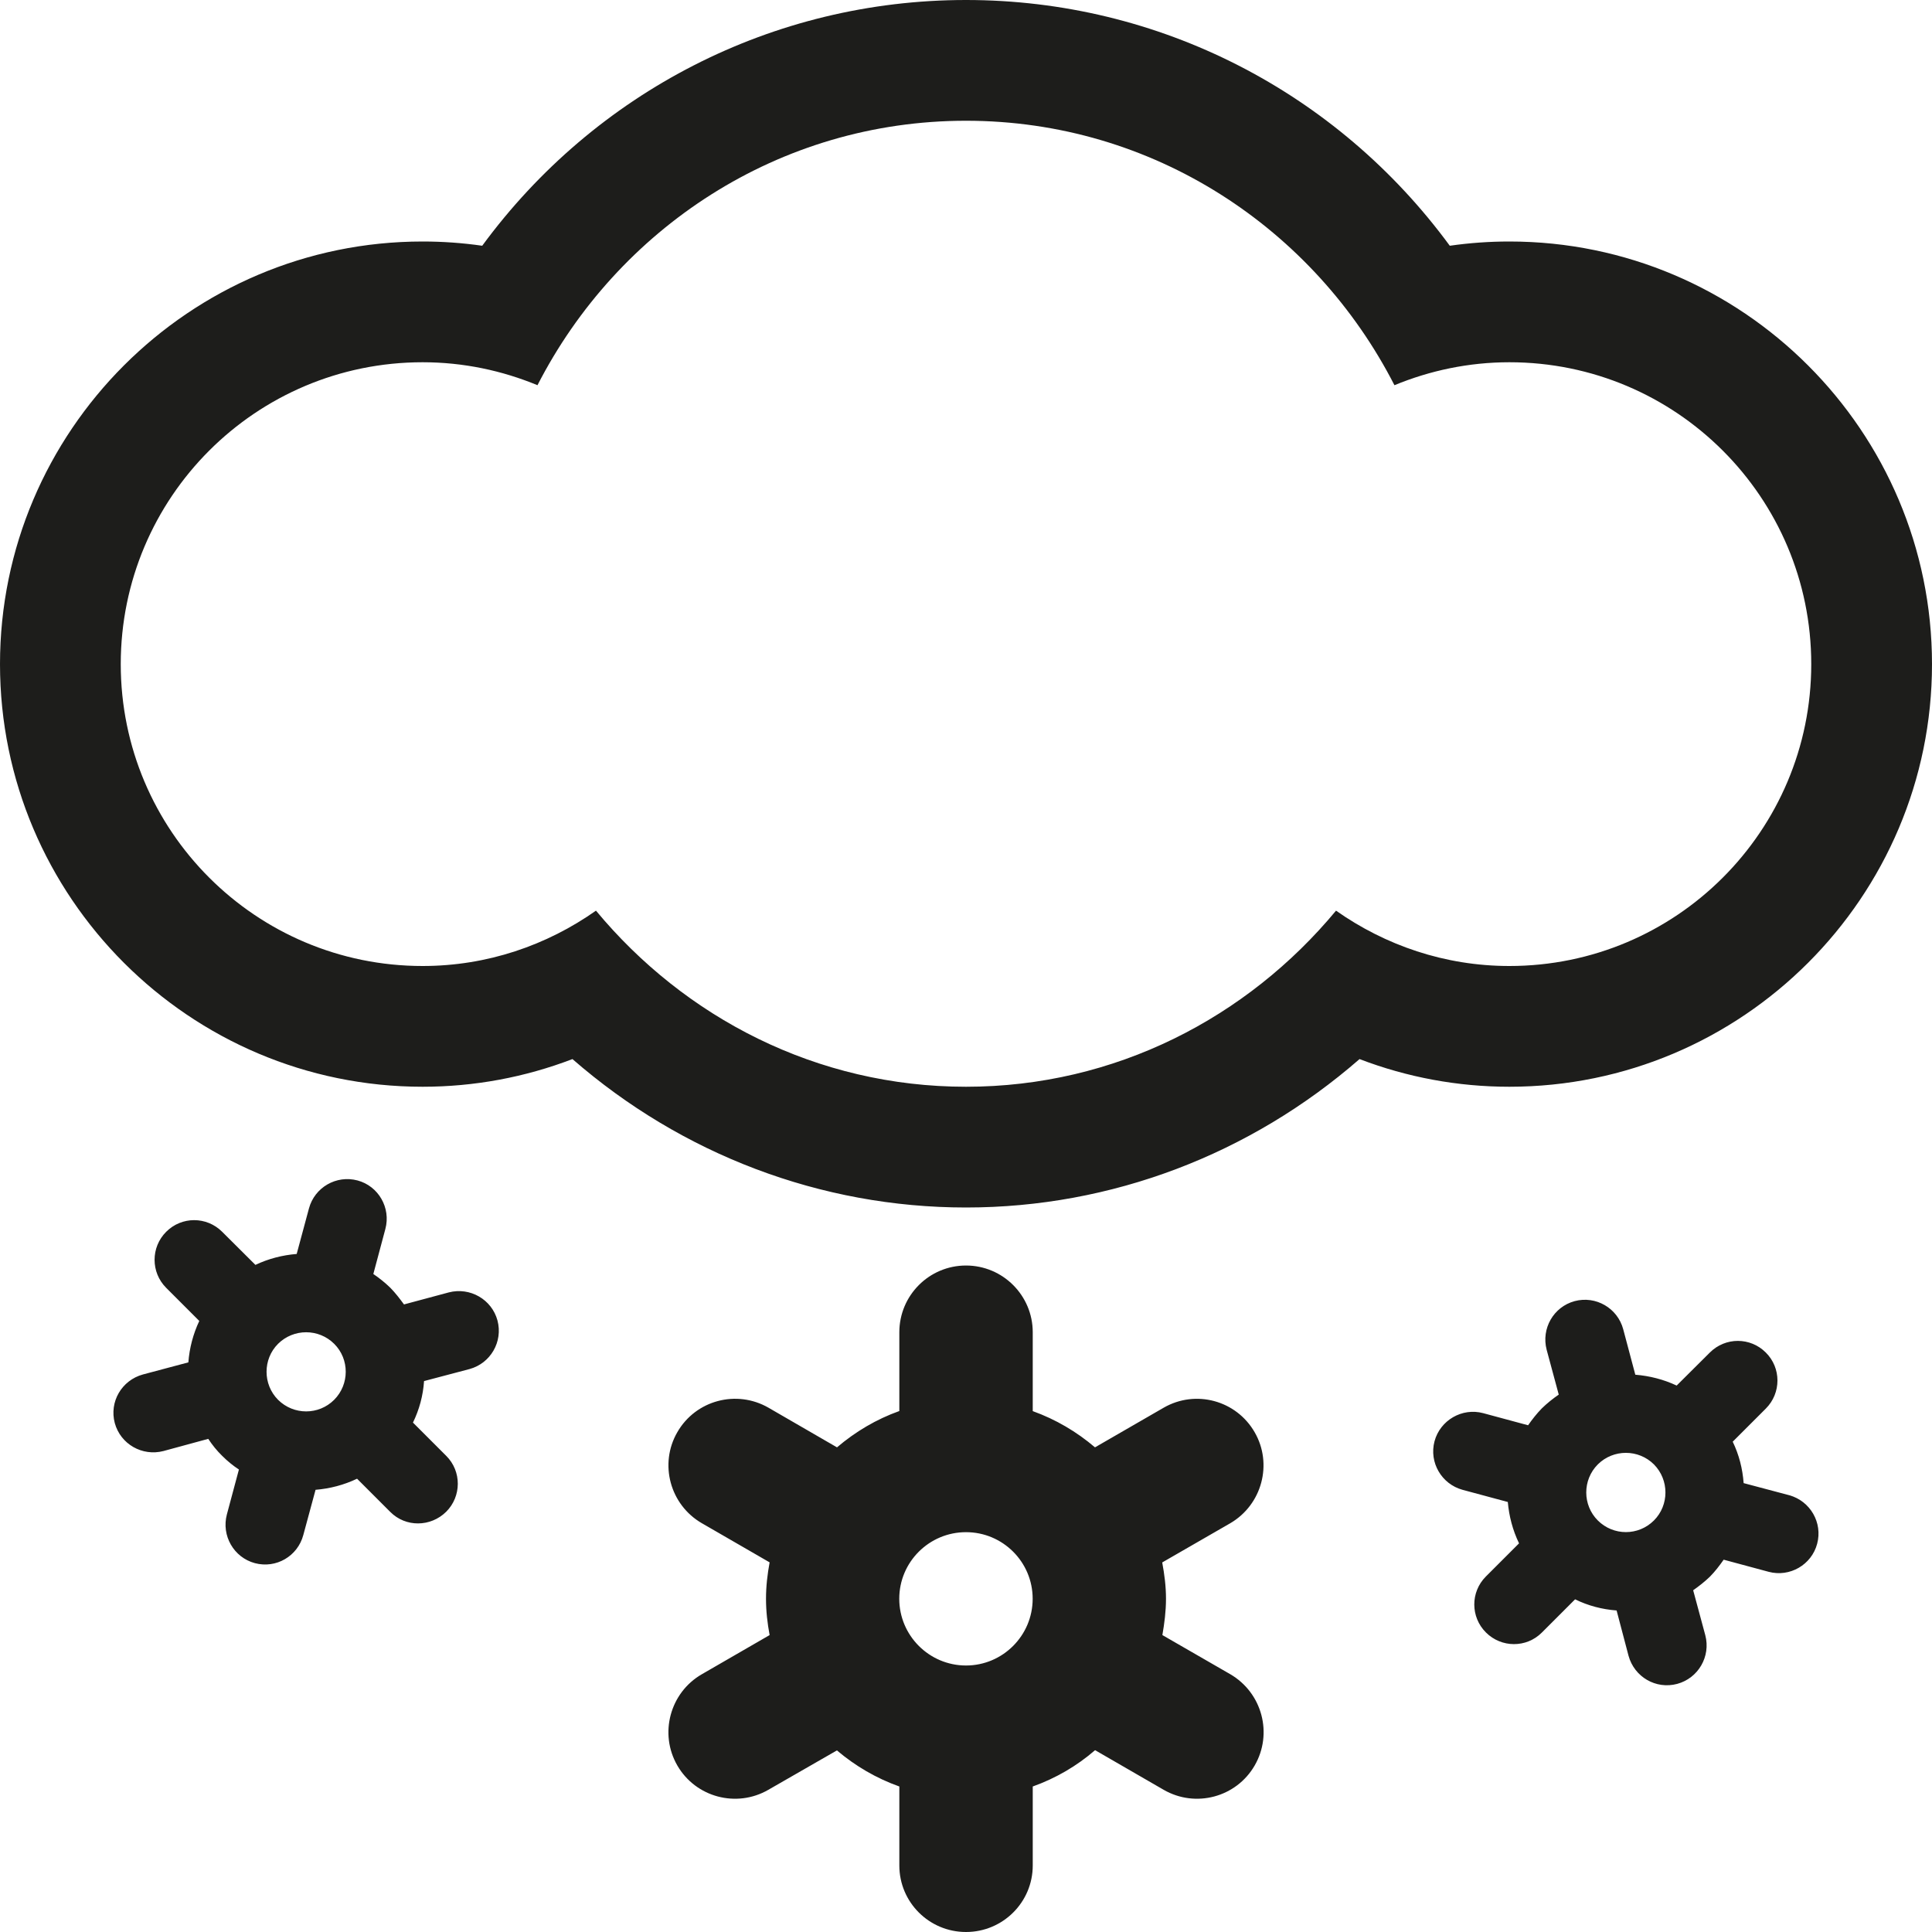
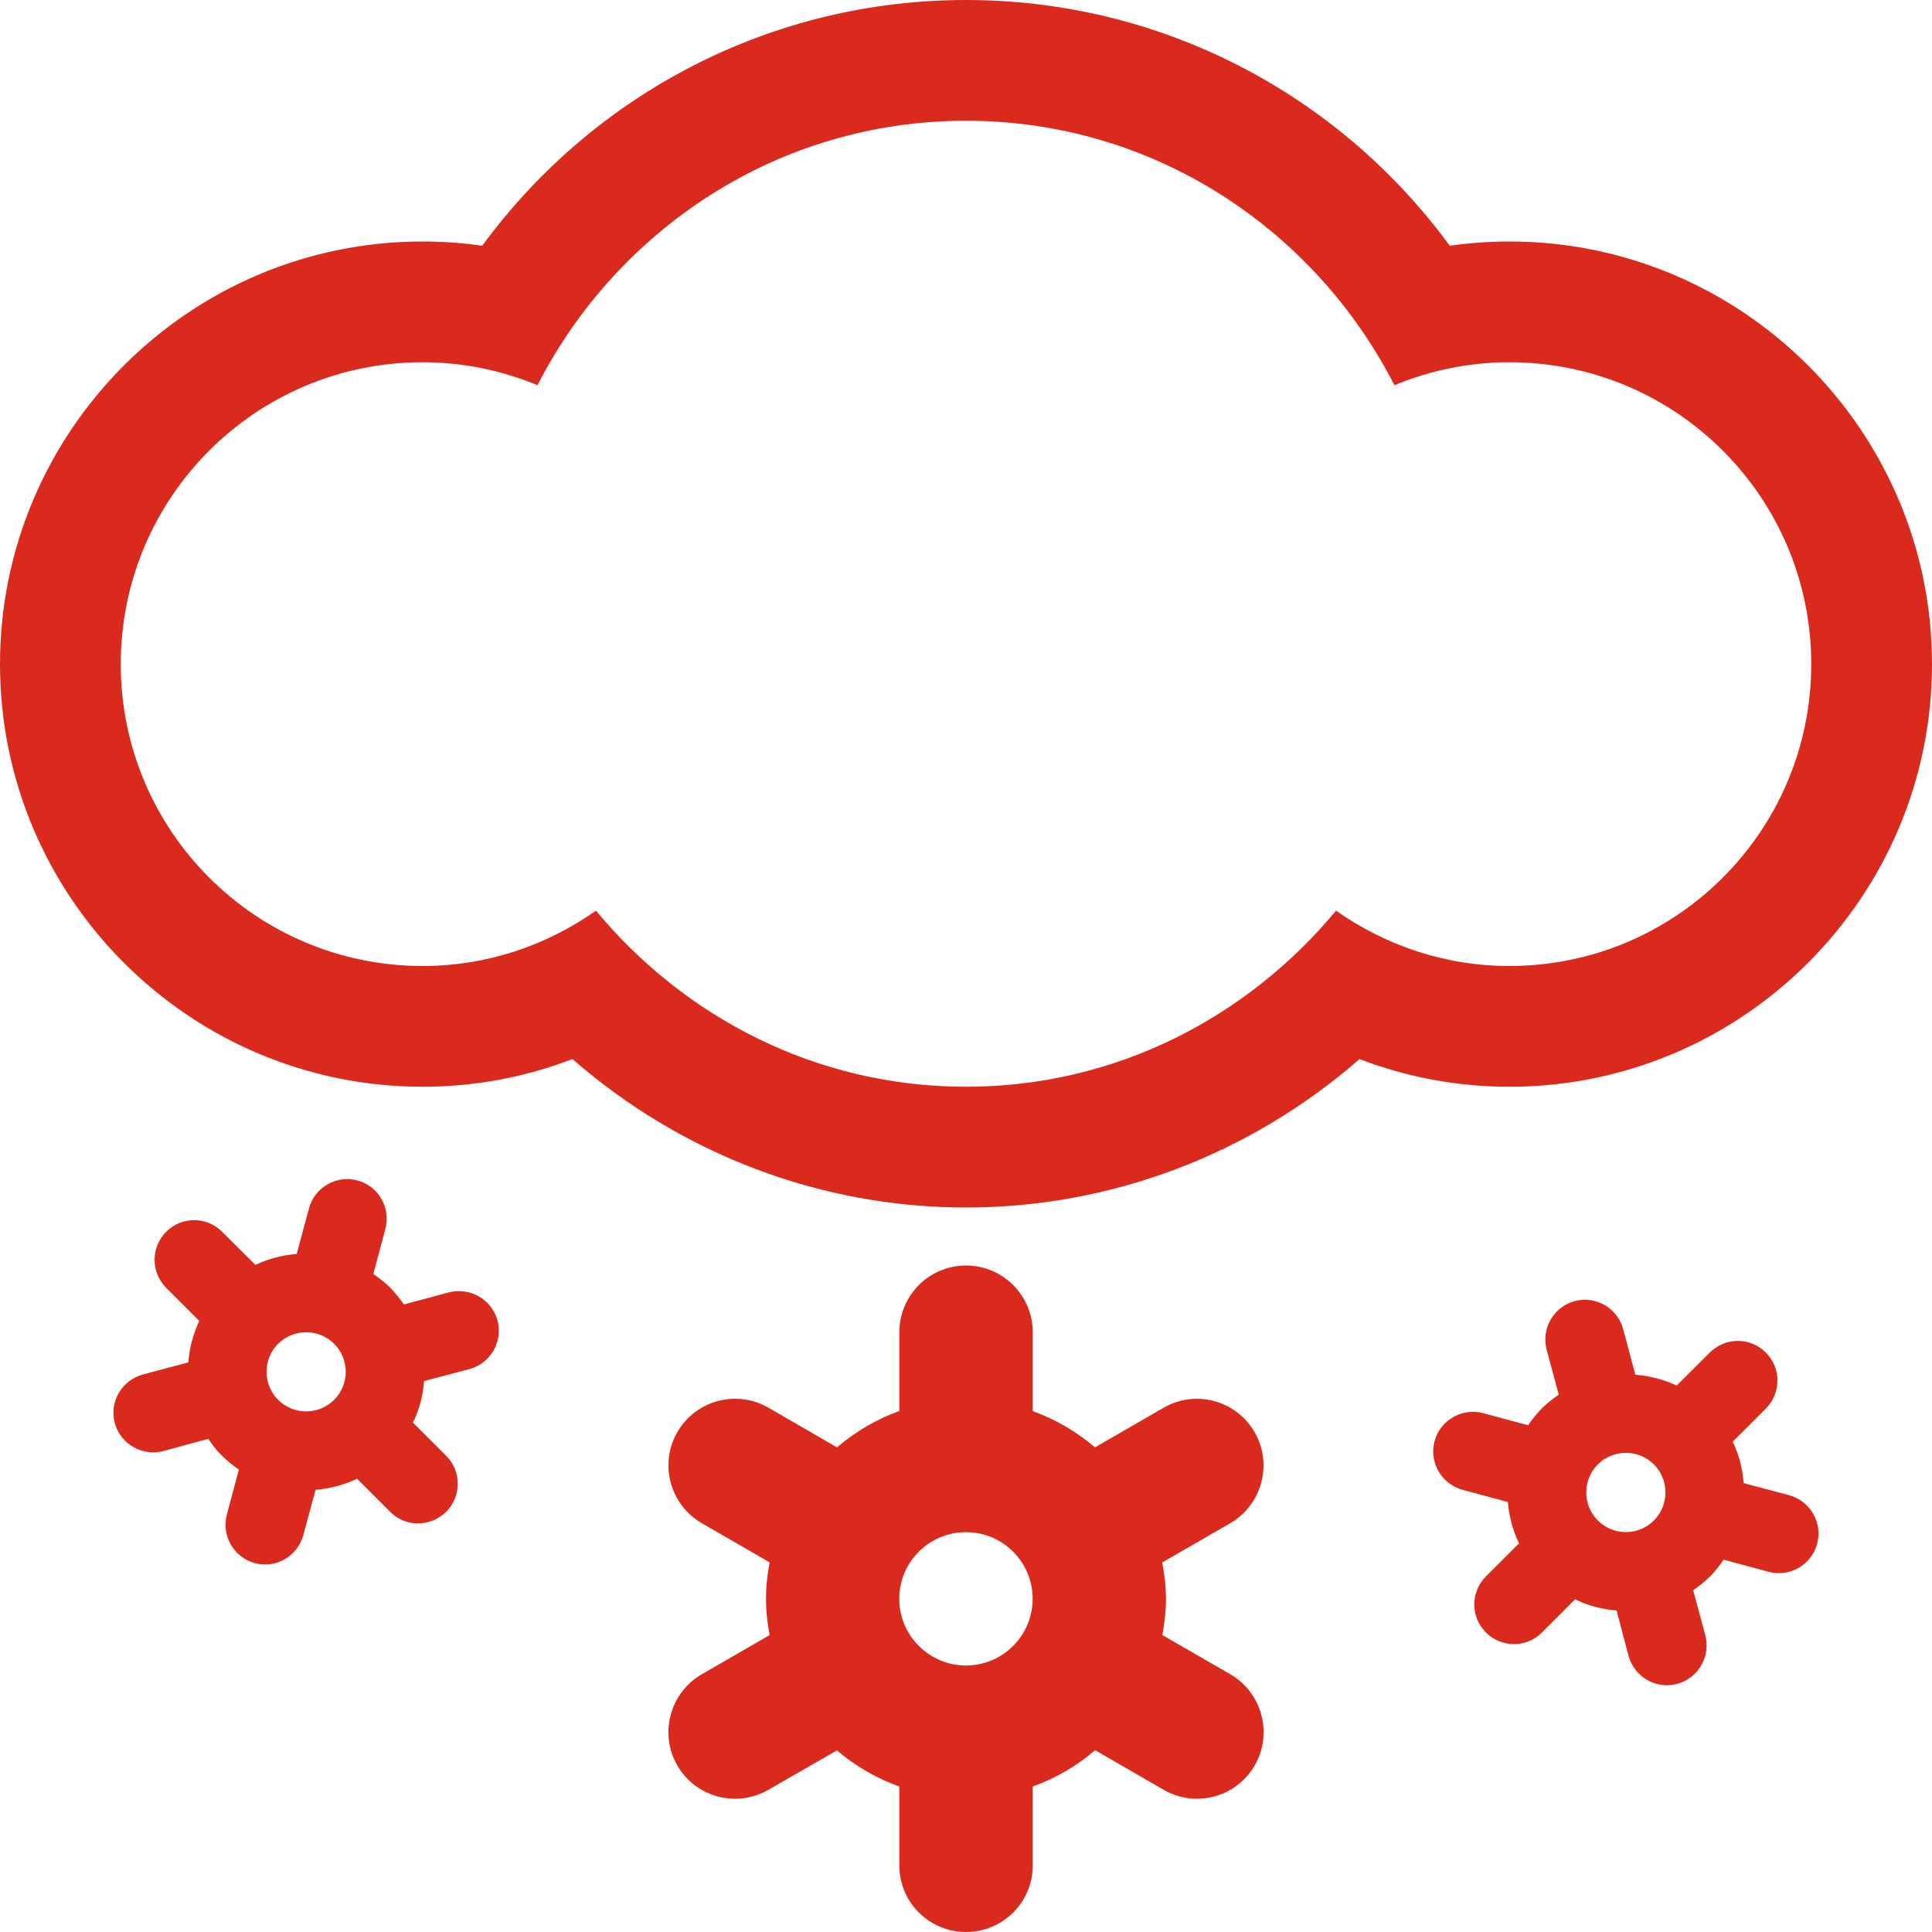
<svg xmlns="http://www.w3.org/2000/svg" version="1.1" id="Layer_1" x="0px" y="0px" width="512px" height="512px" viewBox="0 0 512 512" enable-background="new 0 0 512 512" xml:space="preserve">
-   <path fill-rule="evenodd" clip-rule="evenodd" fill="#1D1D1B" d="M326.042,443.688l-18-10.376    c0.542-3.124,0.958-6.311,0.958-9.624c0-3.312-0.416-6.5-1-9.625l18.042-10.396c8.417-4.917,11.291-15.729,6.458-24.104    c-4.876-8.479-15.667-11.375-24.125-6.5l-18.188,10.5c-4.876-4.146-10.375-7.396-16.5-9.604v-20.896    c0-9.771-7.938-17.688-17.688-17.688s-17.666,7.917-17.666,17.688v20.875c-6.126,2.188-11.646,5.479-16.521,9.625l-18.146-10.5    c-8.479-4.875-19.292-2-24.167,6.479c-4.875,8.417-1.938,19.25,6.5,24.126l17.959,10.375c-0.584,3.146-0.959,6.334-0.959,9.646    c0,3.313,0.375,6.5,0.959,9.624L186,443.688c-8.459,4.875-11.375,15.75-6.5,24.188s15.688,11.312,24.125,6.438l18.167-10.438    c4.874,4.125,10.396,7.375,16.542,9.562v20.938c0,9.749,7.916,17.624,17.666,17.624s17.688-7.875,17.688-17.624v-20.938    c6.125-2.188,11.688-5.438,16.521-9.625l18.167,10.5c8.458,4.875,19.249,2,24.125-6.438    C337.375,459.438,334.5,448.625,326.042,443.688z M256,441.375c-9.75,0-17.688-7.938-17.688-17.688s7.938-17.646,17.688-17.646    s17.667,7.896,17.667,17.646S265.75,441.375,256,441.375z M474.166,396.25l-12.083-3.208c-0.291-3.833-1.208-7.479-2.896-10.979    l8.771-8.771c4.125-4.125,4.104-10.792,0-14.854c-4.083-4.104-10.708-4.125-14.833,0l-8.791,8.75    c-3.459-1.625-7.146-2.562-10.959-2.875l-3.209-12.062c-1.499-5.583-7.25-8.938-12.874-7.438    c-5.604,1.521-8.875,7.271-7.417,12.875l3.209,11.896c-1.584,1.084-3.084,2.292-4.5,3.667c-1.375,1.417-2.542,2.916-3.626,4.459    l-11.896-3.209c-5.604-1.499-11.396,1.876-12.896,7.438c-1.499,5.625,1.876,11.354,7.417,12.875l12,3.229    c0.334,3.771,1.292,7.458,2.979,10.959l-8.812,8.812c-4.083,4.104-4.062,10.729,0.042,14.812    c4.083,4.083,10.708,4.125,14.792,0.042l8.832-8.833c3.459,1.707,7.168,2.666,11.001,2.957l3.166,12.021    c1.542,5.604,7.25,8.938,12.876,7.438c5.583-1.5,8.957-7.249,7.458-12.917l-3.209-11.896c1.5-1.062,3.042-2.25,4.459-3.625    c1.375-1.396,2.542-2.938,3.624-4.479l11.917,3.209c5.604,1.5,11.375-1.854,12.854-7.417    C483.062,403.541,479.75,397.792,474.166,396.25z M438.312,402.938c-4.125,4.125-10.771,4.104-14.875,0    c-4.062-4.062-4.104-10.729,0-14.854c4.104-4.083,10.771-4.083,14.875,0C442.375,392.188,442.375,398.875,438.312,402.938z     M118.938,342.5l-11.875,3.188c-1.104-1.5-2.25-3.021-3.646-4.438c-1.416-1.375-2.916-2.562-4.479-3.625l3.188-11.938    c1.5-5.604-1.834-11.375-7.375-12.854c-5.625-1.5-11.375,1.834-12.875,7.417l-3.25,12.062c-3.812,0.312-7.458,1.25-10.938,2.896    l-8.812-8.771c-4.125-4.125-10.75-4.104-14.834,0c-4.104,4.104-4.104,10.75,0,14.854l8.771,8.771    c-1.646,3.5-2.604,7.188-2.896,10.979l-12.042,3.208c-5.625,1.542-8.959,7.25-7.458,12.875c1.521,5.583,7.271,8.875,12.896,7.417    l11.875-3.23c1.062,1.604,2.25,3.105,3.688,4.501c1.375,1.375,2.875,2.604,4.438,3.625l-3.188,11.896    c-1.5,5.625,1.834,11.417,7.416,12.917c5.626,1.5,11.334-1.833,12.834-7.438l3.25-12c3.812-0.312,7.5-1.271,11-2.938l8.791,8.792    c4.084,4.124,10.709,4.041,14.834-0.042c4.062-4.062,4.125-10.708,0-14.812l-8.812-8.812c1.688-3.46,2.688-7.188,2.938-11.001    l12.062-3.188c5.562-1.521,8.896-7.25,7.396-12.875C130.334,344.376,124.584,341.042,118.938,342.5z M88.562,370.958    c-4.104,4.104-10.75,4.104-14.875,0c-4.062-4.083-4.062-10.771,0-14.833c4.125-4.083,10.771-4.083,14.875,0    S92.625,366.875,88.562,370.958z M512,176c0-61.75-50.25-112-112-112c-5.312,0-10.562,0.375-15.792,1.125    C354.334,24.417,307.188,0,256,0s-98.312,24.417-128.208,65.125C122.562,64.375,117.312,64,112,64C50.25,64,0,114.25,0,176    s50.25,112,112,112c13.688,0,27.084-2.5,39.709-7.333C180.666,305.917,217.5,320,256,320c38.542,0,75.333-14.083,104.291-39.333    C372.916,285.5,386.312,288,400,288C461.75,288,512,237.75,512,176z M354.062,241.333C330.584,269.625,295.624,288,256,288    c-39.625,0-74.584-18.375-98.062-46.667C144.938,250.5,129.125,256,112,256c-44.188,0-80-35.812-80-80s35.812-80,80-80    c10.812,0,21.062,2.208,30.438,6.083C163.667,60.667,206.291,32,256,32s92.334,28.667,113.541,70.083    C378.938,98.208,389.209,96,400,96c44.188,0,80,35.812,80,80s-35.812,80-80,80C382.875,256,367.084,250.5,354.062,241.333z" />
+   <path fill-rule="evenodd" clip-rule="evenodd" fill="#da2a1d" d="M326.042,443.688l-18-10.376    c0.542-3.124,0.958-6.311,0.958-9.624c0-3.312-0.416-6.5-1-9.625l18.042-10.396c8.417-4.917,11.291-15.729,6.458-24.104    c-4.876-8.479-15.667-11.375-24.125-6.5l-18.188,10.5c-4.876-4.146-10.375-7.396-16.5-9.604v-20.896    c0-9.771-7.938-17.688-17.688-17.688s-17.666,7.917-17.666,17.688v20.875c-6.126,2.188-11.646,5.479-16.521,9.625l-18.146-10.5    c-8.479-4.875-19.292-2-24.167,6.479c-4.875,8.417-1.938,19.25,6.5,24.126l17.959,10.375c-0.584,3.146-0.959,6.334-0.959,9.646    c0,3.313,0.375,6.5,0.959,9.624L186,443.688c-8.459,4.875-11.375,15.75-6.5,24.188s15.688,11.312,24.125,6.438l18.167-10.438    c4.874,4.125,10.396,7.375,16.542,9.562v20.938c0,9.749,7.916,17.624,17.666,17.624s17.688-7.875,17.688-17.624v-20.938    c6.125-2.188,11.688-5.438,16.521-9.625l18.167,10.5c8.458,4.875,19.249,2,24.125-6.438    C337.375,459.438,334.5,448.625,326.042,443.688z M256,441.375c-9.75,0-17.688-7.938-17.688-17.688s7.938-17.646,17.688-17.646    s17.667,7.896,17.667,17.646S265.75,441.375,256,441.375z M474.166,396.25l-12.083-3.208c-0.291-3.833-1.208-7.479-2.896-10.979    l8.771-8.771c4.125-4.125,4.104-10.792,0-14.854c-4.083-4.104-10.708-4.125-14.833,0l-8.791,8.75    c-3.459-1.625-7.146-2.562-10.959-2.875l-3.209-12.062c-1.499-5.583-7.25-8.938-12.874-7.438    c-5.604,1.521-8.875,7.271-7.417,12.875l3.209,11.896c-1.584,1.084-3.084,2.292-4.5,3.667c-1.375,1.417-2.542,2.916-3.626,4.459    l-11.896-3.209c-5.604-1.499-11.396,1.876-12.896,7.438c-1.499,5.625,1.876,11.354,7.417,12.875l12,3.229    c0.334,3.771,1.292,7.458,2.979,10.959l-8.812,8.812c-4.083,4.104-4.062,10.729,0.042,14.812    c4.083,4.083,10.708,4.125,14.792,0.042l8.832-8.833c3.459,1.707,7.168,2.666,11.001,2.957l3.166,12.021    c1.542,5.604,7.25,8.938,12.876,7.438c5.583-1.5,8.957-7.249,7.458-12.917l-3.209-11.896c1.5-1.062,3.042-2.25,4.459-3.625    c1.375-1.396,2.542-2.938,3.624-4.479l11.917,3.209c5.604,1.5,11.375-1.854,12.854-7.417    C483.062,403.541,479.75,397.792,474.166,396.25z M438.312,402.938c-4.125,4.125-10.771,4.104-14.875,0    c-4.062-4.062-4.104-10.729,0-14.854c4.104-4.083,10.771-4.083,14.875,0C442.375,392.188,442.375,398.875,438.312,402.938z     M118.938,342.5l-11.875,3.188c-1.104-1.5-2.25-3.021-3.646-4.438c-1.416-1.375-2.916-2.562-4.479-3.625l3.188-11.938    c1.5-5.604-1.834-11.375-7.375-12.854c-5.625-1.5-11.375,1.834-12.875,7.417l-3.25,12.062c-3.812,0.312-7.458,1.25-10.938,2.896    l-8.812-8.771c-4.125-4.125-10.75-4.104-14.834,0c-4.104,4.104-4.104,10.75,0,14.854l8.771,8.771    c-1.646,3.5-2.604,7.188-2.896,10.979l-12.042,3.208c-5.625,1.542-8.959,7.25-7.458,12.875c1.521,5.583,7.271,8.875,12.896,7.417    l11.875-3.23c1.062,1.604,2.25,3.105,3.688,4.501c1.375,1.375,2.875,2.604,4.438,3.625l-3.188,11.896    c-1.5,5.625,1.834,11.417,7.416,12.917c5.626,1.5,11.334-1.833,12.834-7.438l3.25-12c3.812-0.312,7.5-1.271,11-2.938l8.791,8.792    c4.084,4.124,10.709,4.041,14.834-0.042c4.062-4.062,4.125-10.708,0-14.812l-8.812-8.812c1.688-3.46,2.688-7.188,2.938-11.001    l12.062-3.188c5.562-1.521,8.896-7.25,7.396-12.875C130.334,344.376,124.584,341.042,118.938,342.5z M88.562,370.958    c-4.104,4.104-10.75,4.104-14.875,0c-4.062-4.083-4.062-10.771,0-14.833c4.125-4.083,10.771-4.083,14.875,0    S92.625,366.875,88.562,370.958z M512,176c0-61.75-50.25-112-112-112c-5.312,0-10.562,0.375-15.792,1.125    C354.334,24.417,307.188,0,256,0s-98.312,24.417-128.208,65.125C122.562,64.375,117.312,64,112,64C50.25,64,0,114.25,0,176    s50.25,112,112,112c13.688,0,27.084-2.5,39.709-7.333C180.666,305.917,217.5,320,256,320c38.542,0,75.333-14.083,104.291-39.333    C372.916,285.5,386.312,288,400,288C461.75,288,512,237.75,512,176z M354.062,241.333C330.584,269.625,295.624,288,256,288    c-39.625,0-74.584-18.375-98.062-46.667C144.938,250.5,129.125,256,112,256c-44.188,0-80-35.812-80-80s35.812-80,80-80    c10.812,0,21.062,2.208,30.438,6.083C163.667,60.667,206.291,32,256,32s92.334,28.667,113.541,70.083    C378.938,98.208,389.209,96,400,96c44.188,0,80,35.812,80,80s-35.812,80-80,80C382.875,256,367.084,250.5,354.062,241.333z" />
</svg>
